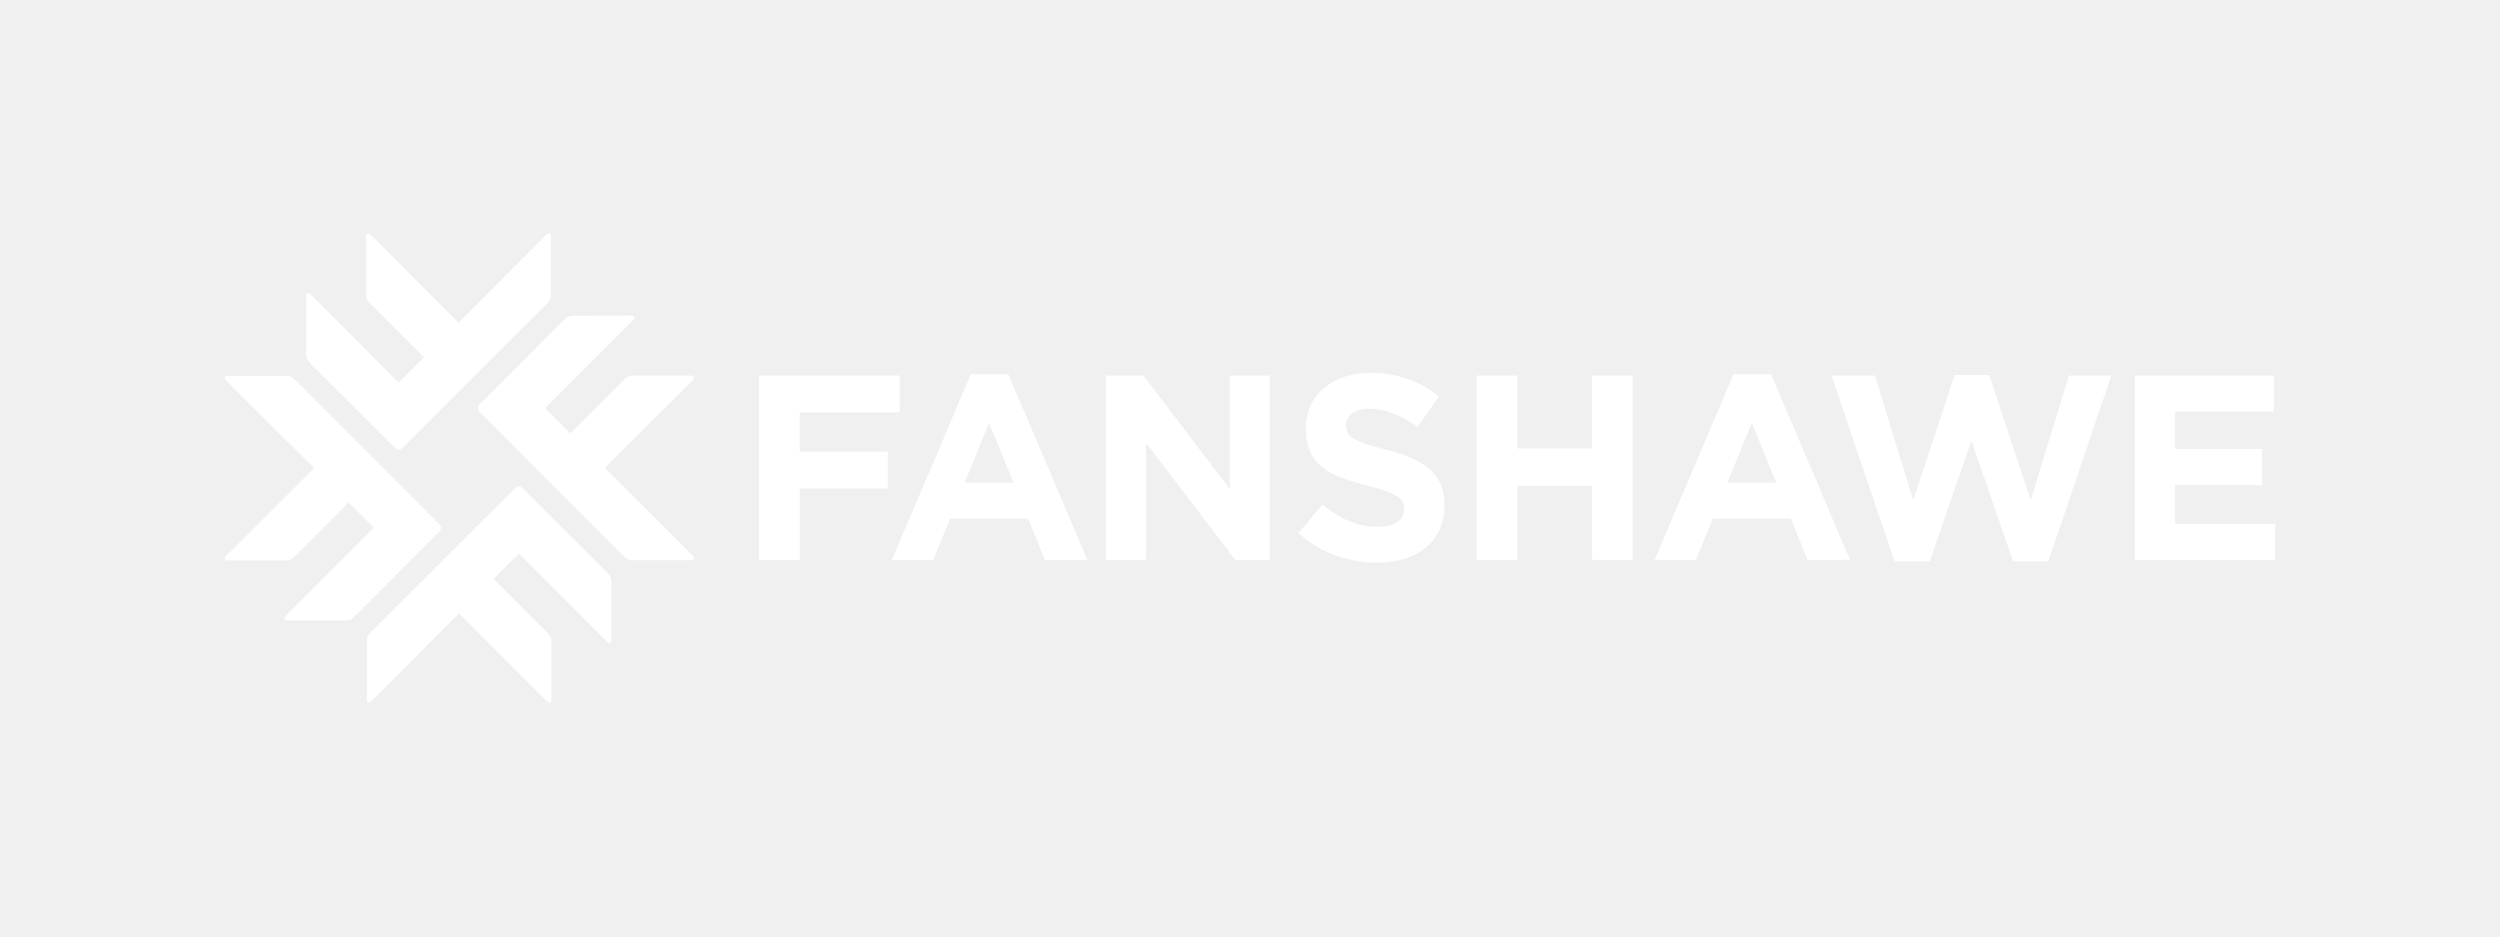
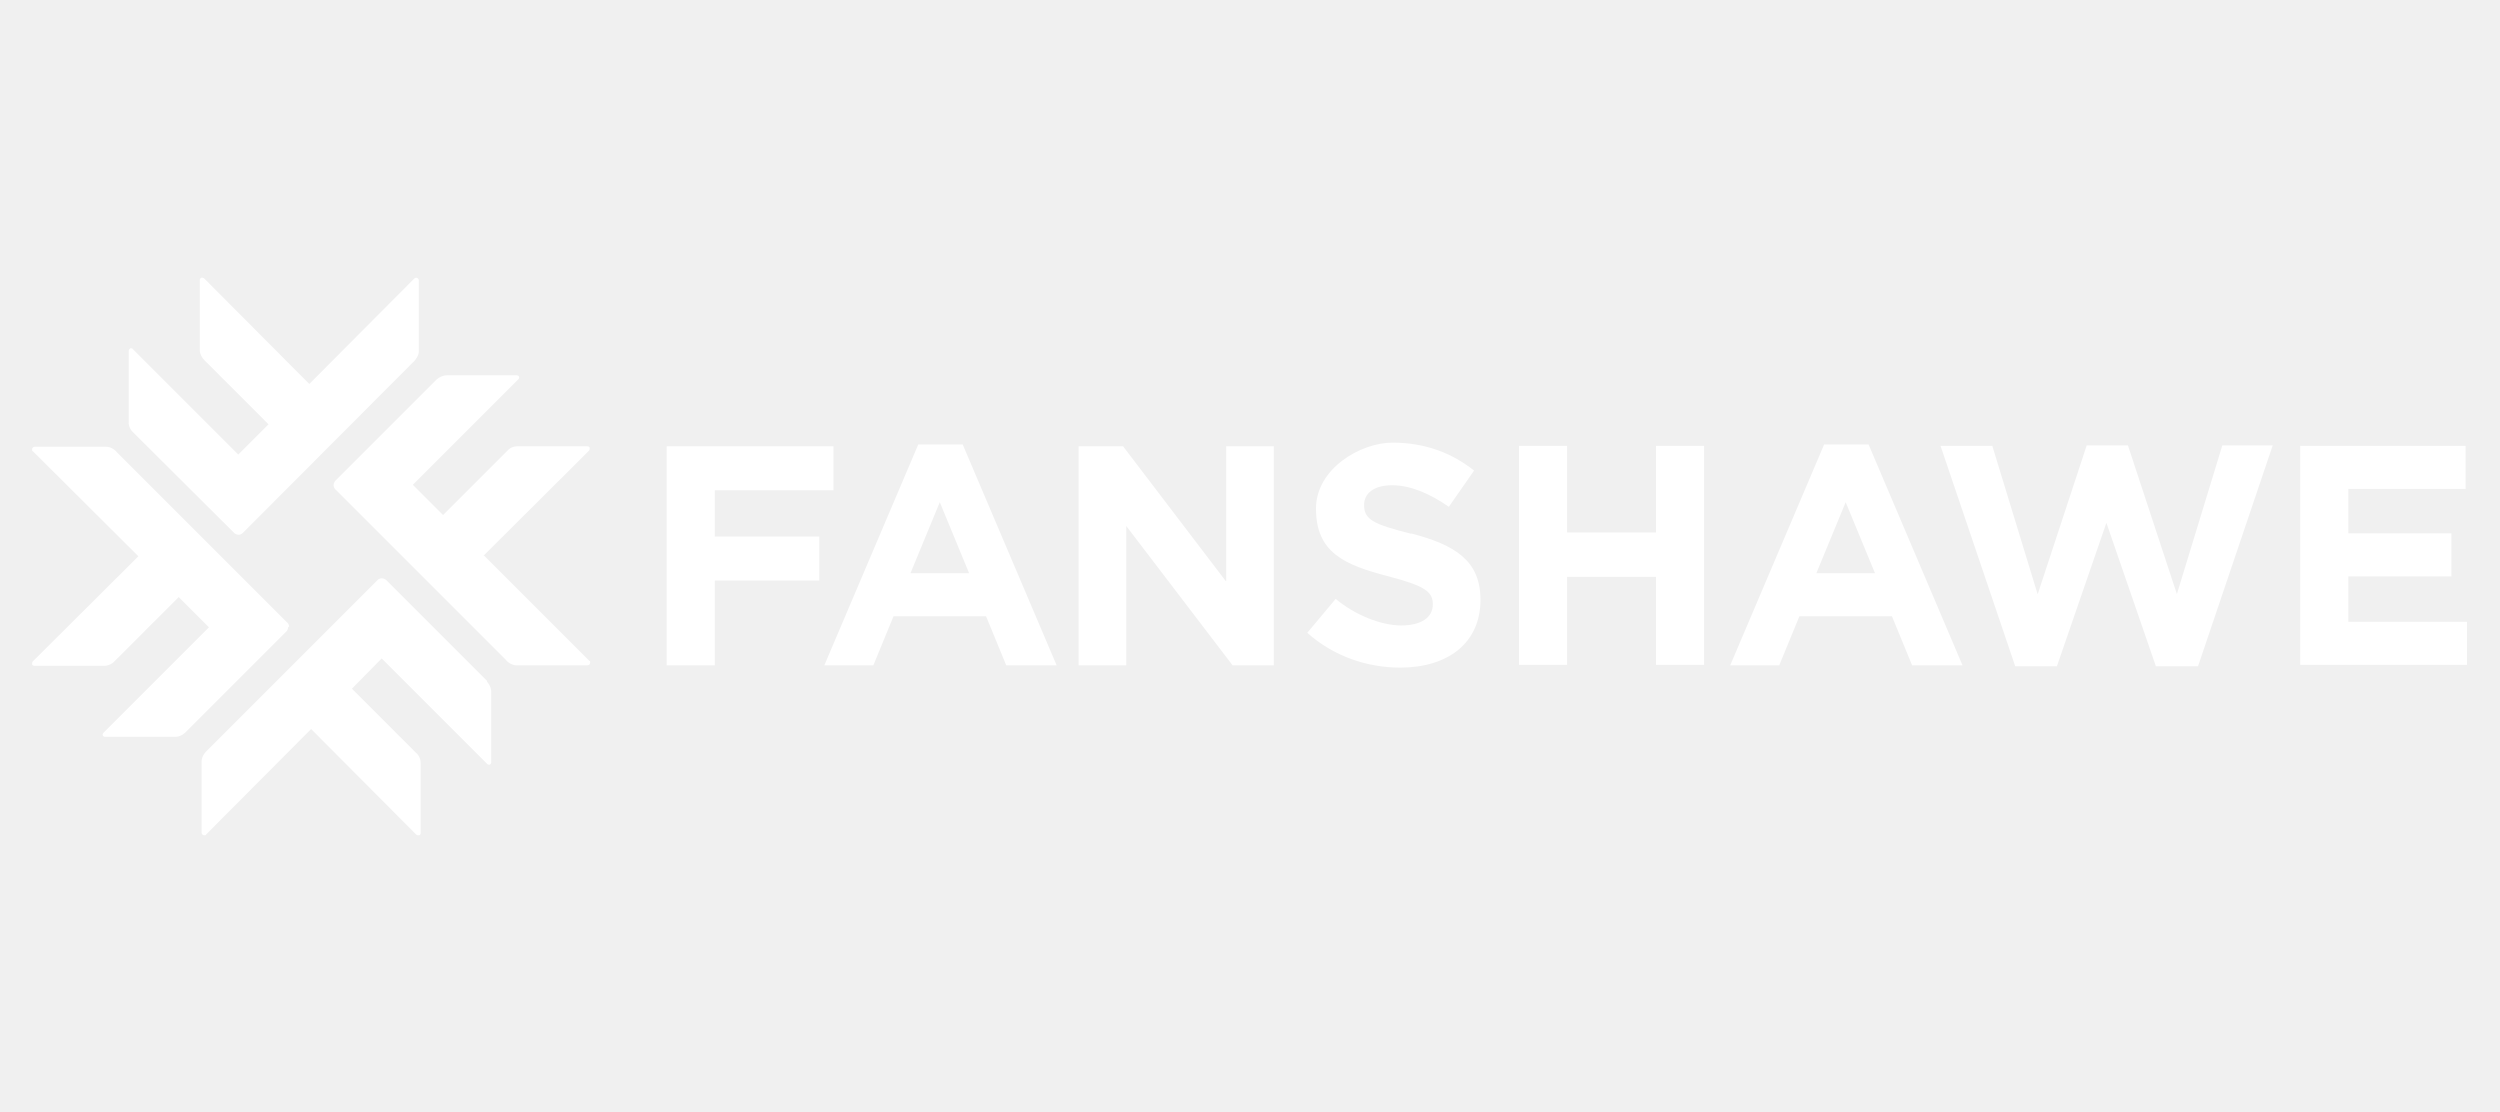
- <svg xmlns="http://www.w3.org/2000/svg" version="1.1" id="artwork" x="0px" y="0px" viewBox="0 0 648 242.64" style="enable-background:new 0 0 648 242.64;" xml:space="preserve">
-   <style type="text/css">
- 	.st0{fill:#636569;}
- 	.st1{fill:#FFFFFF;}
- 	.st2{fill:#E02726;}
- 	.st3{fill:#B2282D;}
- 	.st4{fill:#636466;}
- 	.st5{fill:#4D4D4F;}
- </style>
-   <path class="st1" d="M207.29,117.07h22.81v9.56h-22.81v18.51h-10.52V97.33h36.4v9.56h-25.89V117.07z M261.36,96.99l20.49,48.15h-11  l-4.37-10.72h-20.22l-4.37,10.72h-10.72l20.49-48.15H261.36z M262.72,125.13l-6.35-15.5l-6.35,15.5H262.72z M318.76,126.77  l-22.4-29.44h-9.7v47.81h10.38v-30.4l23.16,30.4h8.95V97.33h-10.38V126.77z M359.22,116.53c-8.26-2.12-10.31-3.14-10.31-6.28v-0.14  c0-2.32,2.12-4.17,6.15-4.17c4.03,0,8.2,1.78,12.43,4.71l5.47-7.92c-4.85-3.89-10.79-6.08-17.76-6.08  c-9.77,0-16.73,5.74-16.73,14.41v0.14c0,9.49,6.22,12.16,15.85,14.62c7.99,2.05,9.63,3.42,9.63,6.08v0.14c0,2.8-2.6,4.51-6.9,4.51  c-5.46,0-9.97-2.25-14.27-5.8l-6.22,7.44c5.74,5.12,13.05,7.65,20.29,7.65c10.31,0,17.55-5.33,17.55-14.82v-0.14  C374.39,122.54,368.92,119.05,359.22,116.53z M412.67,116.25h-19.4V97.33h-10.52v47.81h10.52v-19.19h19.4v19.19h10.52V97.33h-10.52  V116.25z M459.05,96.99l20.49,48.15h-11l-4.37-10.72h-20.22l-4.37,10.72h-10.72l20.49-48.15H459.05z M460.41,125.13l-6.35-15.5  l-6.35,15.5H460.41z M526.36,129.71L515.63,97.2h-9.01l-10.72,32.51l-9.91-32.38h-11.27l16.33,48.15h9.15l10.79-31.28l10.79,31.28  h9.15l16.33-48.15h-11L526.36,129.71z M563.79,135.79v-10.04h22.54v-9.36h-22.54v-9.7h25.61v-9.36h-36.06v47.81h36.4v-9.36H563.79z" />
-   <path class="st1" d="M79.39,91.7l-0.03-15.24c0.02-0.22,0.21-0.45,0.44-0.5c0.17-0.03,0.37-0.01,0.54,0.17l23.01,23.02l6.55-6.55  L95.92,78.6l-0.01-0.01c-0.63-0.57-0.99-1.39-0.99-2.24c0-0.03,0.01-15.3,0.01-15.3c0.01-0.21,0.18-0.46,0.44-0.52  c0.14-0.03,0.36-0.04,0.57,0.17l22.9,22.96l22.9-22.96c0.15-0.14,0.3-0.2,0.44-0.2c0.25,0,0.58,0.18,0.58,0.57c0,0,0,15.47,0,15.5  c0,0.85-0.55,1.79-1.29,2.43l-0.05,0.05l-37.04,37.01c-0.05,0.04-0.4,0.49-1.02,0.49c-0.48,0-0.78-0.26-0.88-0.35L80.33,94.08  C80.33,94.08,79.27,93.1,79.39,91.7z M114.31,136.84c0-0.62-0.45-0.97-0.49-1.02L76.8,98.78l-0.05-0.05  c-0.64-0.75-1.58-1.29-2.42-1.29c-0.03,0-15.5,0-15.5,0c-0.39,0-0.57,0.33-0.57,0.58c0,0.13,0.05,0.29,0.2,0.44l22.96,22.9  l-22.96,22.9c-0.21,0.21-0.2,0.43-0.17,0.57c0.06,0.26,0.31,0.43,0.52,0.44c0,0,15.27,0,15.3,0c0.85,0,1.66-0.36,2.24-0.99  l0.01-0.01l13.99-13.99l6.55,6.55l-23.02,23.01c-0.18,0.17-0.2,0.38-0.17,0.54c0.05,0.24,0.28,0.42,0.5,0.45l15.24-0.03  c1.41,0.13,2.39-0.94,2.39-0.94l22.12-22.15C114.05,137.61,114.31,137.32,114.31,136.84z M157.53,148.56l-22.15-22.12  c-0.11-0.1-0.4-0.35-0.89-0.35c-0.62,0-0.97,0.45-1.02,0.49l-37.04,37.01l-0.05,0.05c-0.75,0.64-1.29,1.58-1.29,2.43  c0,0.03,0,15.49,0,15.49c0,0.39,0.33,0.57,0.58,0.57c0.13,0,0.29-0.05,0.44-0.2l22.9-22.96l22.9,22.96c0.21,0.21,0.43,0.2,0.57,0.17  c0.26-0.06,0.43-0.31,0.44-0.52c0,0,0.01-15.27,0.01-15.3c0-0.85-0.36-1.66-0.99-2.24l-0.01-0.01l-13.99-13.99l6.55-6.55  l23.01,23.02c0.17,0.18,0.38,0.2,0.54,0.17c0.24-0.05,0.42-0.28,0.44-0.5l-0.03-15.24C158.6,149.54,157.53,148.56,157.53,148.56z   M156.75,121.27l22.96-22.9c0.21-0.21,0.2-0.43,0.17-0.57c-0.06-0.26-0.31-0.43-0.52-0.44c0,0-15.27,0-15.3,0  c-0.85,0-1.66,0.36-2.24,0.99l-0.01,0.01l-13.99,13.99l-6.55-6.55l23.02-23.01c0.18-0.17,0.2-0.38,0.17-0.54  c-0.05-0.24-0.28-0.42-0.5-0.44l-15.24,0.03c-1.41-0.12-2.39,0.94-2.39,0.94l-22.12,22.14c-0.1,0.11-0.35,0.4-0.35,0.89  c0,0.62,0.45,0.97,0.49,1.02l37.01,37.04l0.05,0.05c0.64,0.75,1.58,1.29,2.42,1.29c0.03,0,15.5,0,15.5,0c0.39,0,0.57-0.33,0.57-0.58  c0-0.13-0.05-0.29-0.2-0.44L156.75,121.27z" />
+ <svg xmlns="http://www.w3.org/2000/svg" id="artwork" version="1.1" viewBox="0 0 545.6 242.6">
+   <defs>
+     <style>
+       .st0 {
+         fill: #fff;
+       }
+     </style>
+   </defs>
+   <path class="st0" d="M156,117.1h22.8v9.6h-22.8v18.5h-10.5v-47.8h36.4v9.6h-25.9v10.2h0ZM210.1,97l20.5,48.2h-11l-4.4-10.7h-20.2l-4.4,10.7h-10.7l20.5-48.2h9.7ZM211.5,125.1l-6.4-15.5-6.4,15.5h12.7ZM267.5,126.8l-22.4-29.4h-9.7v47.8h10.4v-30.4l23.2,30.4h9v-47.8h-10.4v29.4h0ZM308,116.5c-8.3-2.1-10.3-3.1-10.3-6.3h0c0-2.5,2.1-4.3,6.1-4.3s8.2,1.8,12.4,4.7l5.5-7.9c-4.9-3.9-10.8-6.1-17.8-6.1s-16.7,5.7-16.7,14.4h0c0,9.6,6.2,12.3,15.9,14.8,8,2.1,9.6,3.4,9.6,6.1h0c0,2.9-2.6,4.6-6.9,4.6s-10-2.2-14.3-5.8l-6.2,7.4c5.7,5.1,13,7.6,20.3,7.6,10.3,0,17.5-5.3,17.5-14.8h0c0-8.5-5.5-12-15.2-14.5ZM361.4,116.2h-19.4v-18.9h-10.5v47.8h10.5v-19.2h19.4v19.2h10.5v-47.8h-10.5v18.9ZM407.8,97l20.5,48.2h-11l-4.4-10.7h-20.2l-4.4,10.7h-10.7l20.5-48.2h9.7ZM409.2,125.1l-6.4-15.5-6.4,15.5h12.7ZM475.1,129.7l-10.7-32.5h-9l-10.7,32.5-9.9-32.4h-11.3l16.3,48.1h9.1l10.8-31.3,10.8,31.3h9.2l16.3-48.2h-11l-9.9,32.4ZM512.5,135.8v-10h22.5v-9.4h-22.5v-9.7h25.6v-9.4h-36.1v47.8h36.4v-9.4h-26Z" />
+   <path class="st0" d="M28.1,91.7v-15.2c0-.2.2-.4.4-.5.2,0,.4,0,.5.2l23,23,6.6-6.6-14-14h0c-.6-.6-1-1.4-1-2.2s0-15.3,0-15.3c0-.2.2-.5.4-.5.1,0,.4,0,.6.2l22.9,23,22.9-23c.1-.1.3-.2.4-.2.2,0,.6.2.6.6v15.5c0,.8-.6,1.8-1.3,2.4h0c0,0-37,37.1-37,37.1,0,0-.4.5-1,.5s-.8-.3-.9-.3l-22.2-22.1s-1.1-1-.9-2.4ZM63.1,136.8c0-.6-.4-1-.5-1l-37-37h0c-.6-.8-1.6-1.3-2.4-1.3H7.6c-.4,0-.6.3-.6.6s0,.3.2.4l23,22.9-23,22.9c-.2.2-.2.4-.2.6,0,.3.3.4.5.4h15.3c.8,0,1.7-.4,2.2-1h0s14-14,14-14l6.6,6.6-23,23c-.2.2-.2.4-.2.5,0,.2.3.4.5.4h15.2c1.4.1,2.4-1,2.4-1l22.1-22.1c0,0,.3-.4.3-.9ZM106.3,148.6l-22.1-22.1c-.1,0-.4-.3-.9-.3s-1,.4-1,.5l-37,37h0c-.8.7-1.3,1.6-1.3,2.5v15.5c0,.4.3.6.6.6s.3,0,.4-.2l22.9-23,22.9,23c.2.2.4.2.6.2.3,0,.4-.3.4-.5,0,0,0-15.3,0-15.3,0-.9-.4-1.7-1-2.2h0s-14-14-14-14l6.5-6.6,23,23c.2.2.4.2.5.2.2,0,.4-.3.4-.5v-15.2c.1-1.4-.9-2.4-.9-2.4ZM105.5,121.3l23-22.9c.2-.2.2-.4.2-.6,0-.3-.3-.4-.5-.4h-15.3c-.9,0-1.7.4-2.2,1h0s-14,14-14,14l-6.6-6.6,23-23c.2-.2.2-.4.2-.5,0-.2-.3-.4-.5-.4h-15.2c-1.4,0-2.4,1-2.4,1l-22.1,22.1c0,.1-.3.4-.3.9s.4,1,.5,1l37,37h0c.6.8,1.6,1.3,2.4,1.3h15.5c.4,0,.6-.3.6-.6s0-.3-.2-.4l-22.9-22.9Z" />
</svg>
